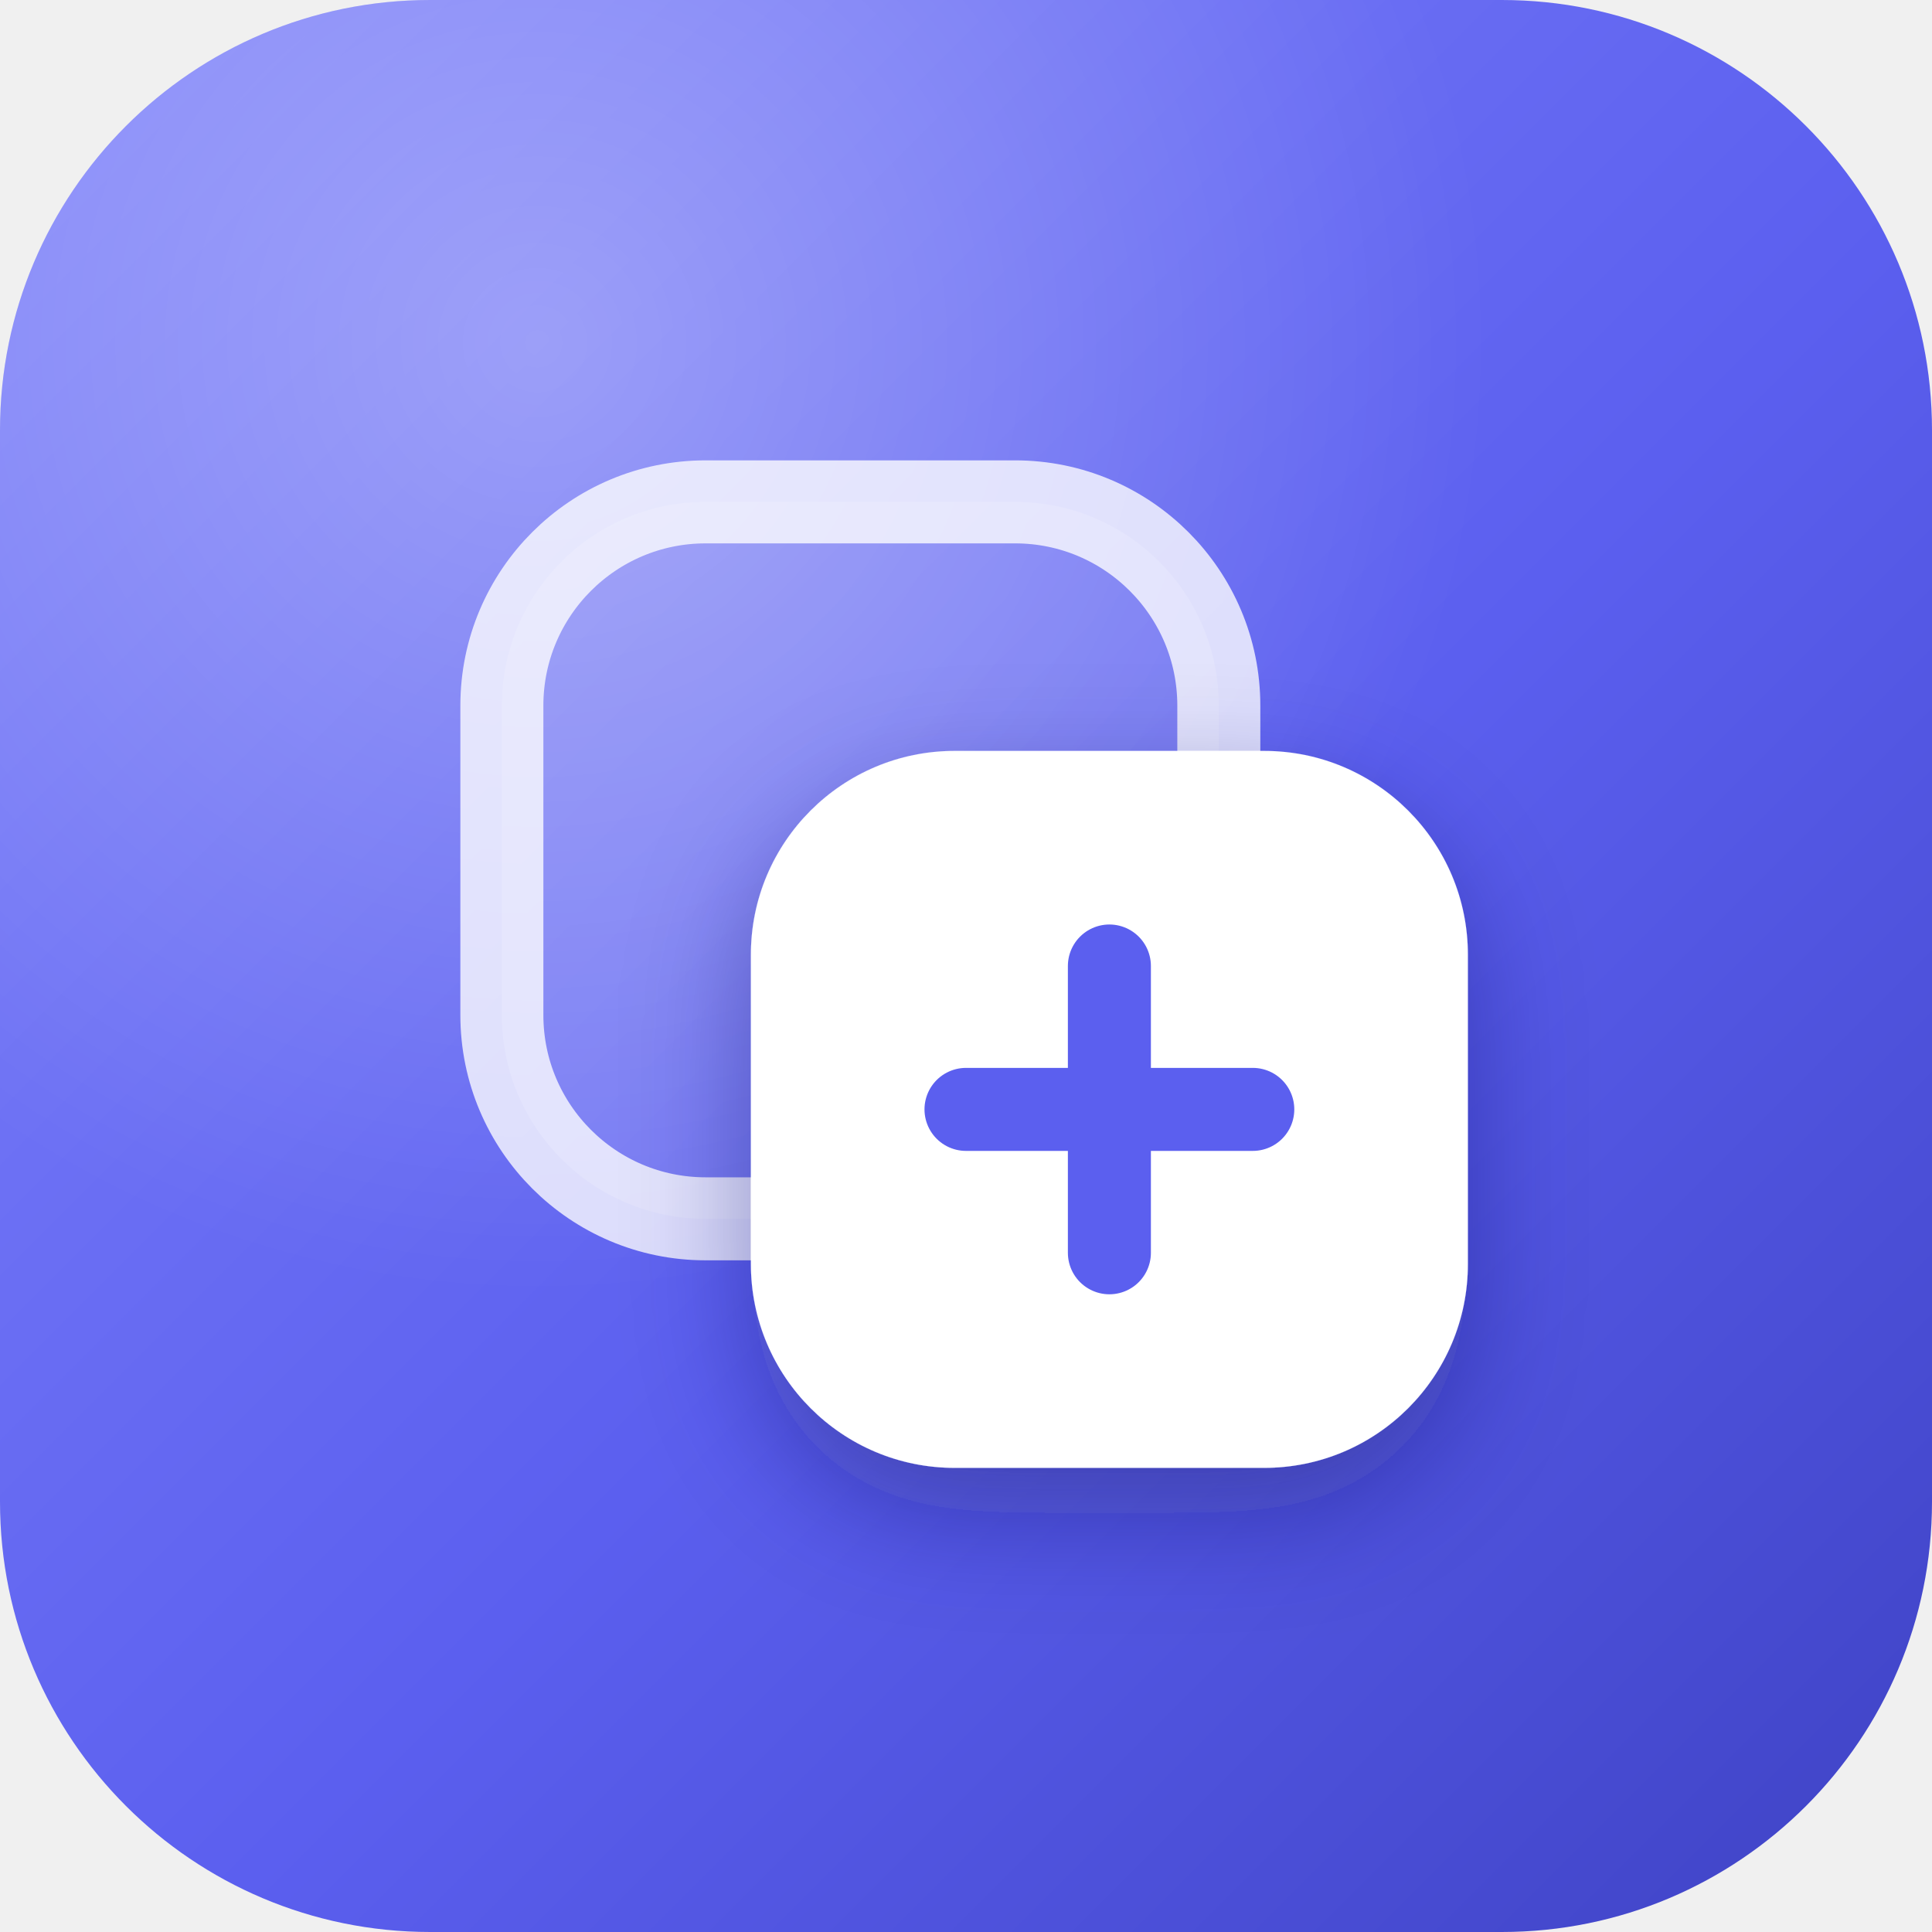
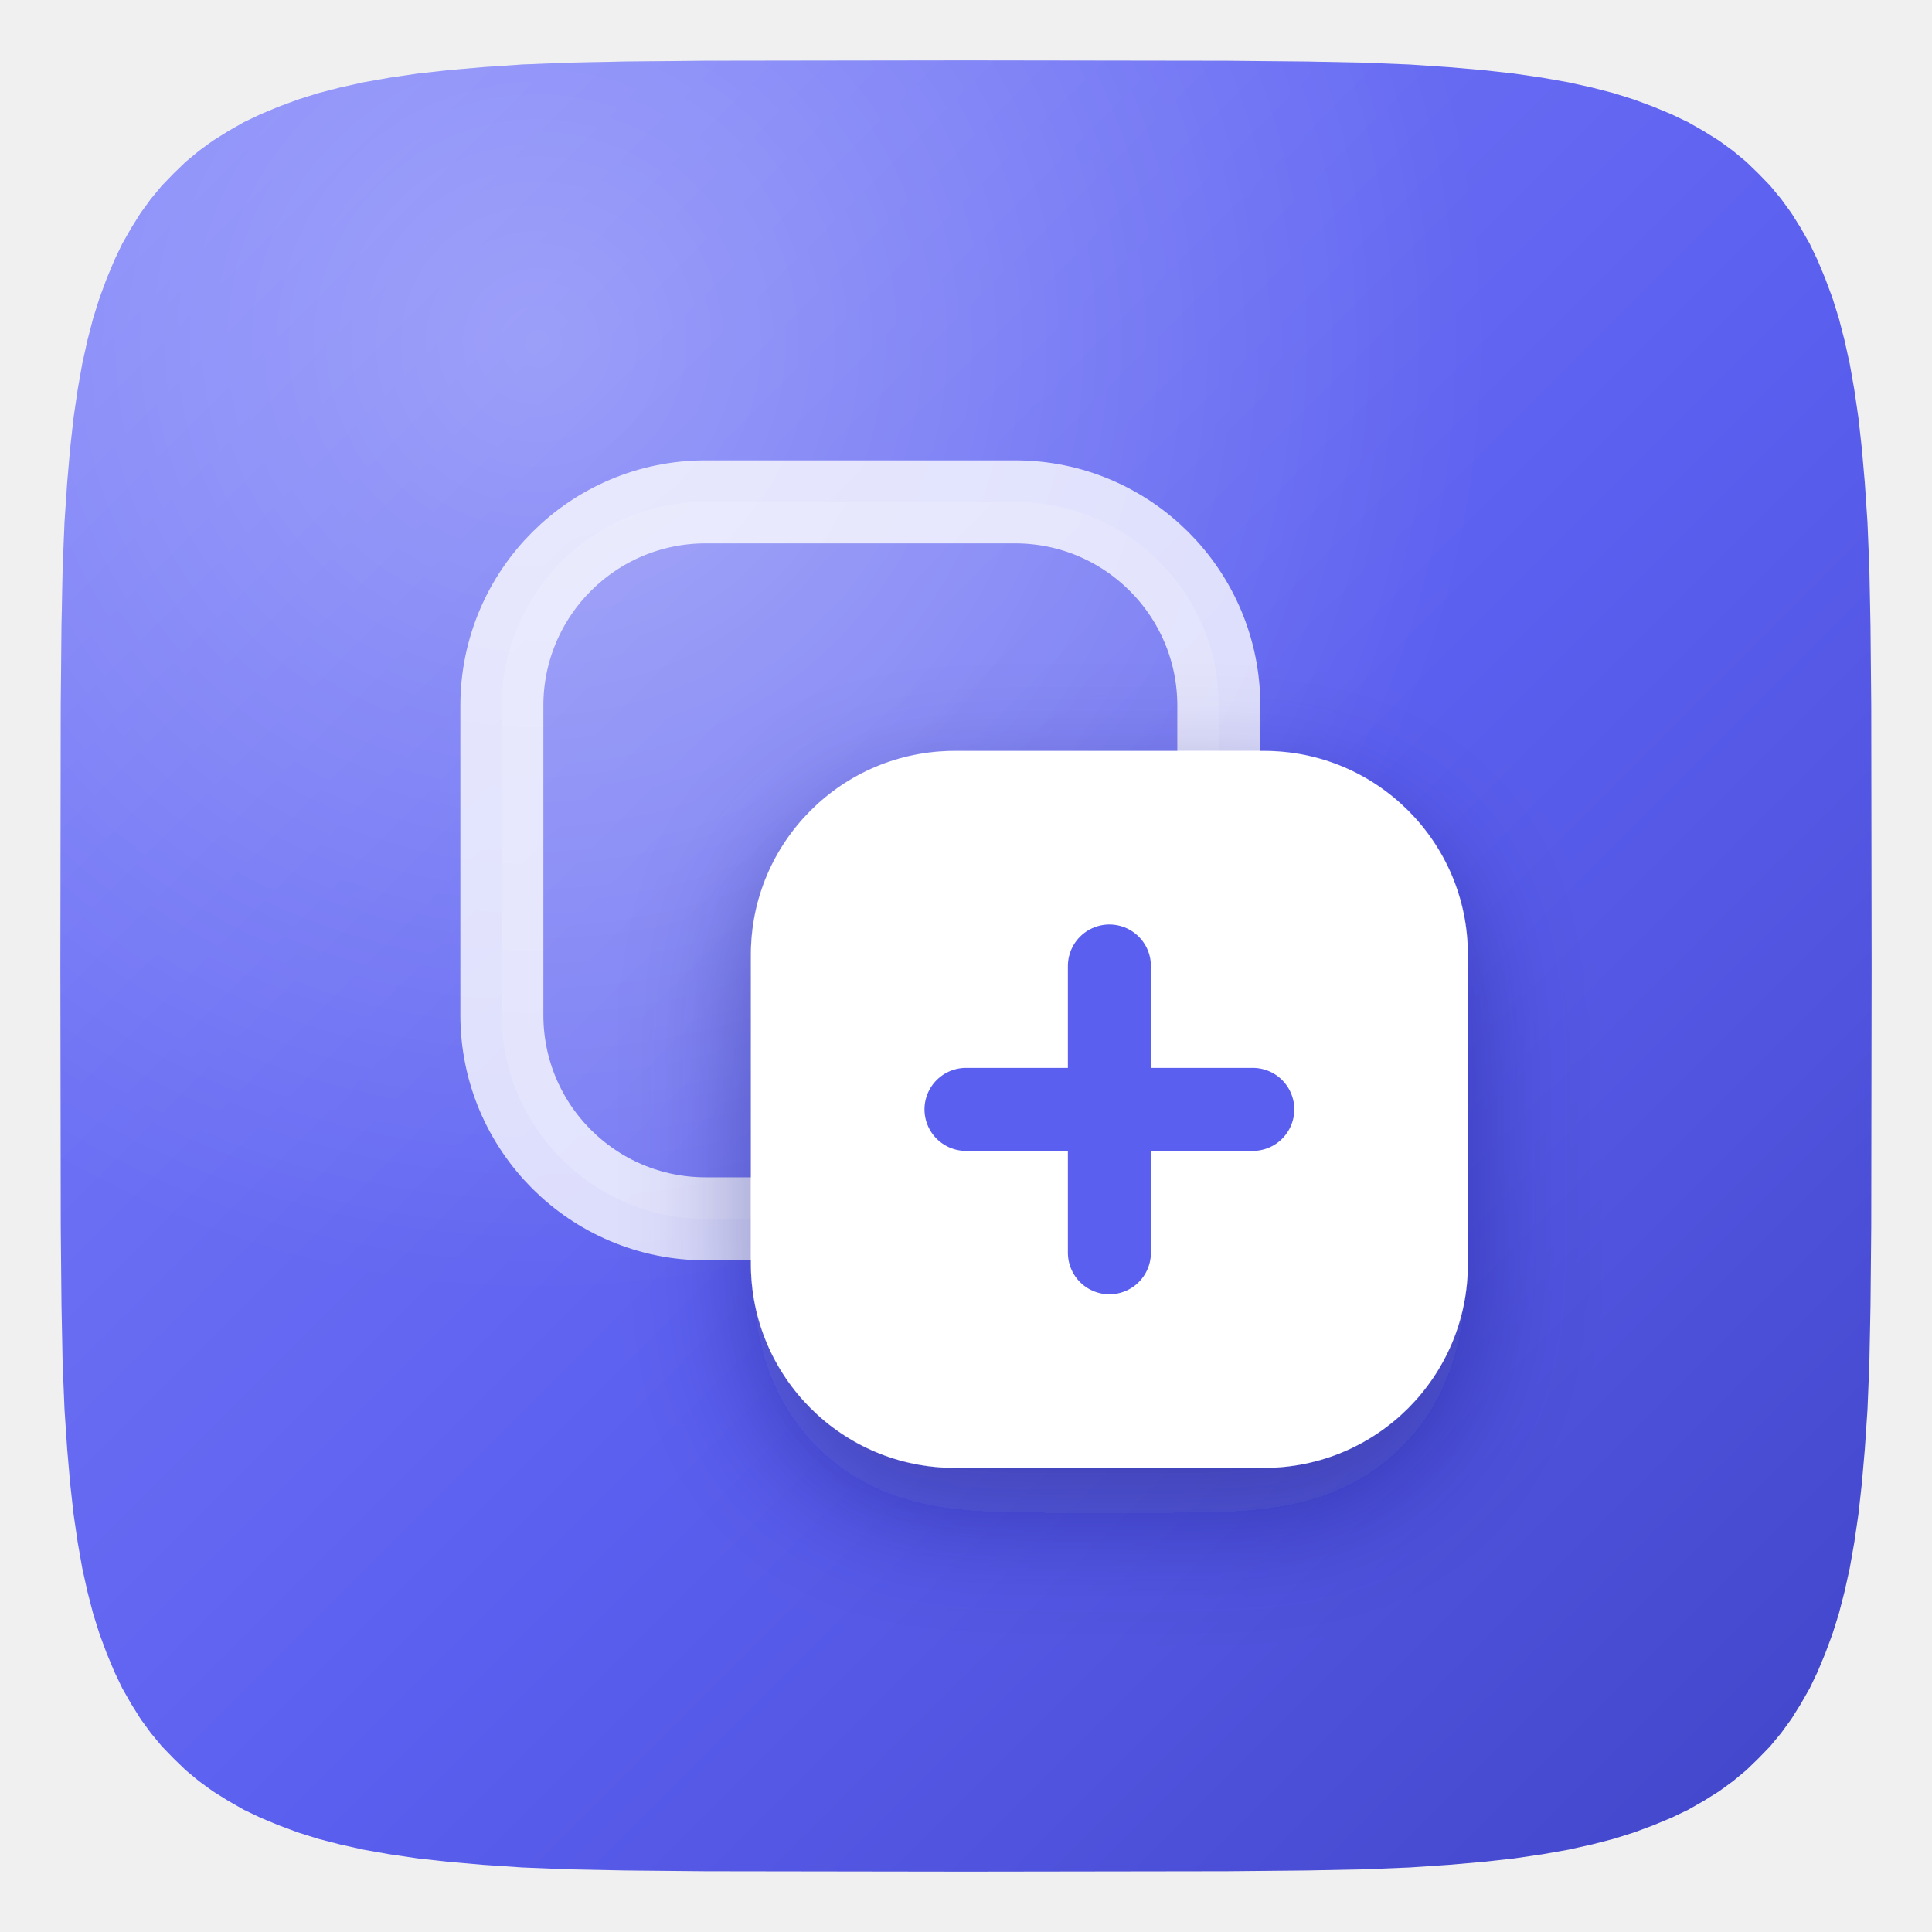
<svg xmlns="http://www.w3.org/2000/svg" viewBox="0 0 512 512">
  <defs>
    <linearGradient id="bg" x1="0" y1="0" x2="1" y2="1">
      <stop offset="0" stop-color="#8286FA" />
      <stop offset=".55" stop-color="#5B5FEF" />
      <stop offset="1" stop-color="#3E42C4" />
    </linearGradient>
    <radialGradient id="hl" cx=".28" cy=".18" r=".75">
      <stop offset="0" stop-color="#fff" stop-opacity=".30" />
      <stop offset=".65" stop-color="#fff" stop-opacity="0" />
    </radialGradient>
    <filter id="sh" x="-30%" y="-30%" width="160%" height="160%">
      <feDropShadow dx="0" dy="12" stdDeviation="16" flood-color="#1B1D66" flood-opacity=".38" />
    </filter>
  </defs>
  <clipPath id="r">
-     <rect width="512" height="512" rx="114" />
+     <path d="M496 256L495.9 325.1L495.7 346.2L495.4 361.3L494.9 373.6L494.2 384L493.4 393.2L492.5 401.3L491.4 408.8L490.2 415.6L488.8 421.9L487.3 427.7L485.6 433.1L483.7 438.2L481.7 443L479.6 447.4L477.2 451.6L474.7 455.6L472 459.3L469.1 462.8L466 466L462.8 469.1L459.3 472L455.6 474.7L451.6 477.2L447.4 479.6L443 481.7L438.2 483.7L433.1 485.6L427.7 487.3L421.9 488.8L415.6 490.2L408.8 491.4L401.3 492.5L393.2 493.4L384 494.2L373.6 494.9L361.3 495.4L346.2 495.7L325.1 495.9L256 496L186.9 495.9L165.8 495.7L150.7 495.4L138.4 494.9L128 494.2L118.8 493.4L110.7 492.5L103.2 491.4L96.4 490.2L90.1 488.8L84.3 487.3L78.9 485.6L73.8 483.7L69 481.7L64.6 479.6L60.4 477.2L56.4 474.7L52.7 472L49.2 469.1L46 466L42.9 462.8L40 459.3L37.3 455.6L34.8 451.6L32.4 447.4L30.3 443L28.3 438.2L26.4 433.1L24.7 427.7L23.2 421.9L21.8 415.6L20.6 408.8L19.5 401.3L18.6 393.2L17.8 384L17.1 373.6L16.6 361.3L16.3 346.2L16.1 325.1L16 256L16.1 186.9L16.3 165.8L16.6 150.7L17.1 138.4L17.8 128L18.6 118.8L19.5 110.7L20.6 103.2L21.8 96.4L23.2 90.1L24.7 84.3L26.4 78.9L28.3 73.8L30.3 69L32.4 64.6L34.8 60.4L37.3 56.4L40 52.7L42.9 49.2L46 46L49.2 42.9L52.7 40L56.4 37.3L60.4 34.8L64.6 32.4L69 30.3L73.8 28.3L78.9 26.4L84.3 24.7L90.1 23.2L96.4 21.8L103.2 20.6L110.7 19.5L118.8 18.6L128 17.8L138.4 17.1L150.7 16.6L165.8 16.3L186.9 16.1L256 16L325.1 16.1L346.2 16.3L361.3 16.6L373.6 17.1L384 17.8L393.2 18.6L401.3 19.5L408.8 20.6L415.6 21.8L421.9 23.2L427.7 24.7L433.1 26.4L438.2 28.3L443 30.3L447.4 32.4L451.6 34.8L455.6 37.3L459.3 40L462.8 42.9L466 46L469.1 49.2L472 52.7L474.7 56.4L477.2 60.4L479.6 64.6L481.7 69L483.7 73.8L485.6 78.9L487.3 84.3L488.8 90.1L490.2 96.4L491.4 103.2L492.5 110.7L493.4 118.8L494.2 128L494.9 138.4L495.4 150.7L495.7 165.8L495.9 186.9Z" />
  </clipPath>
  <g clip-path="url(#r)">
    <rect width="512" height="512" fill="url(#bg)" />
    <rect width="512" height="512" fill="url(#hl)" />
  </g>
  <g transform="translate(5 5)">
    <rect x="128" y="128" width="190" height="190" rx="54" fill="#fff" fill-opacity=".14" stroke="#fff" stroke-opacity=".78" stroke-width="22" />
    <rect x="194" y="194" width="190" height="190" rx="54" fill="#fff" filter="url(#sh)" />
    <path d="M289 251v76M251 289h76" stroke="#5B5FEF" stroke-width="22" stroke-linecap="round" />
  </g>
</svg>
